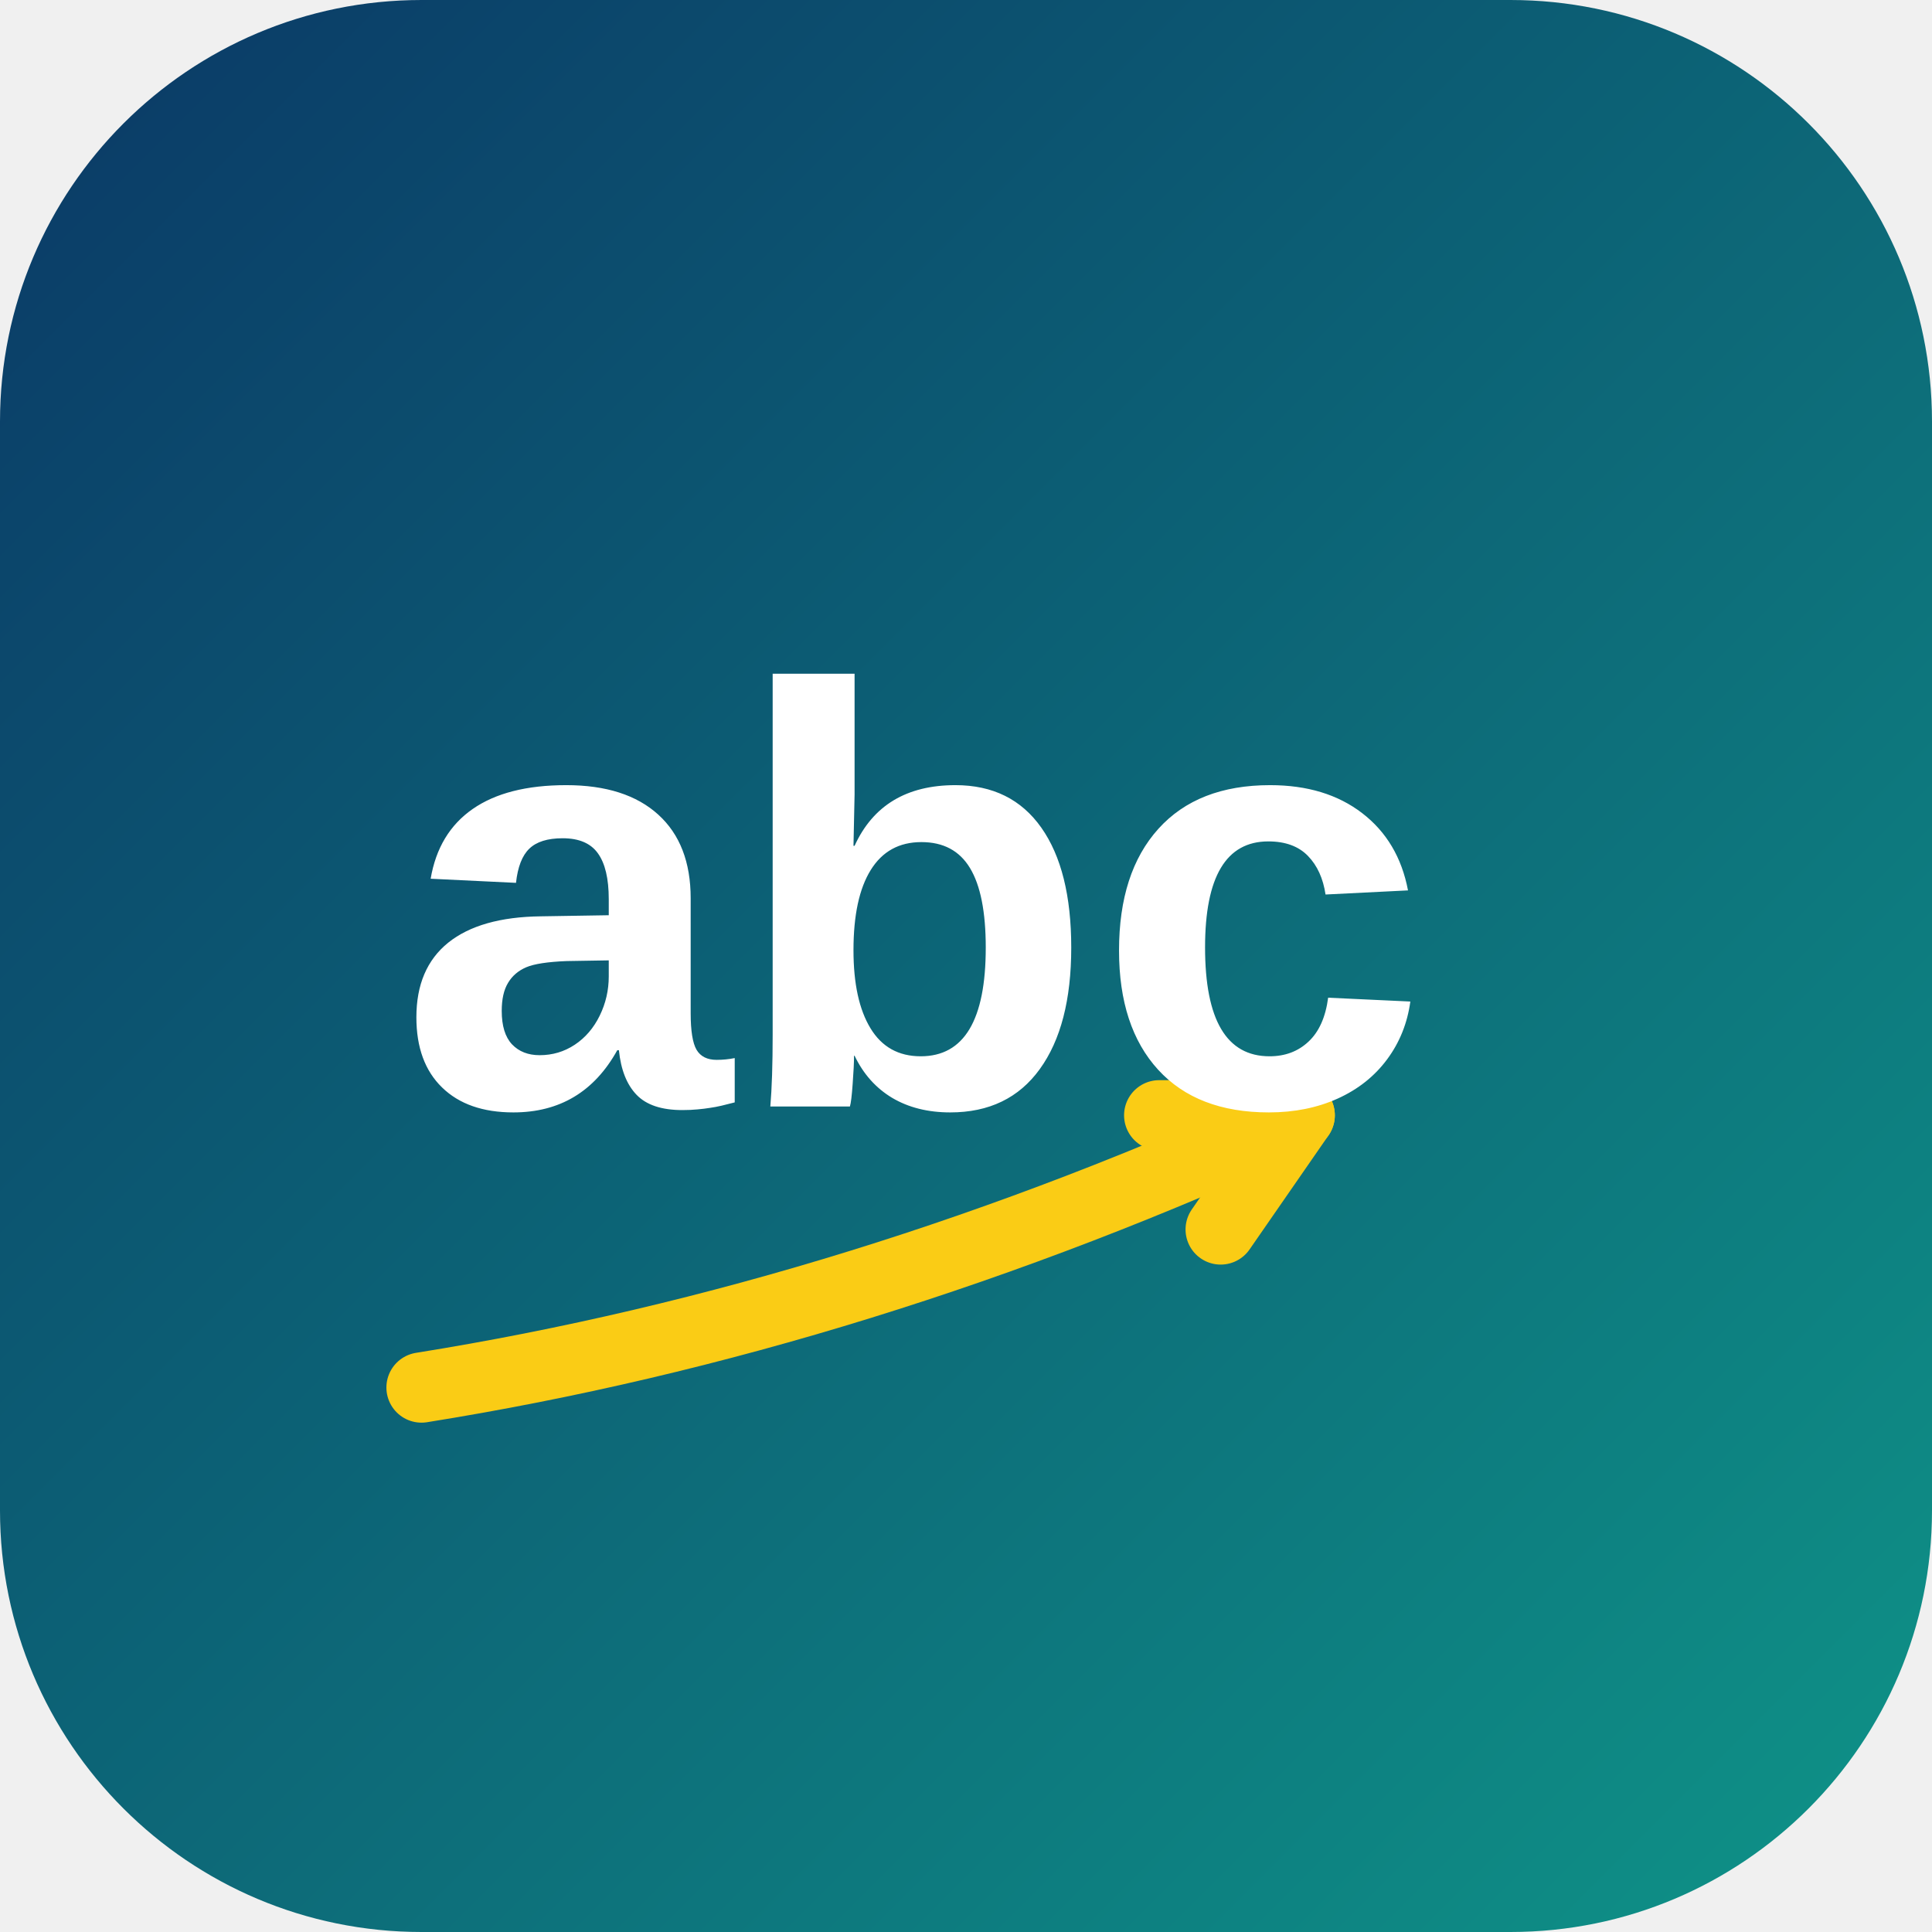
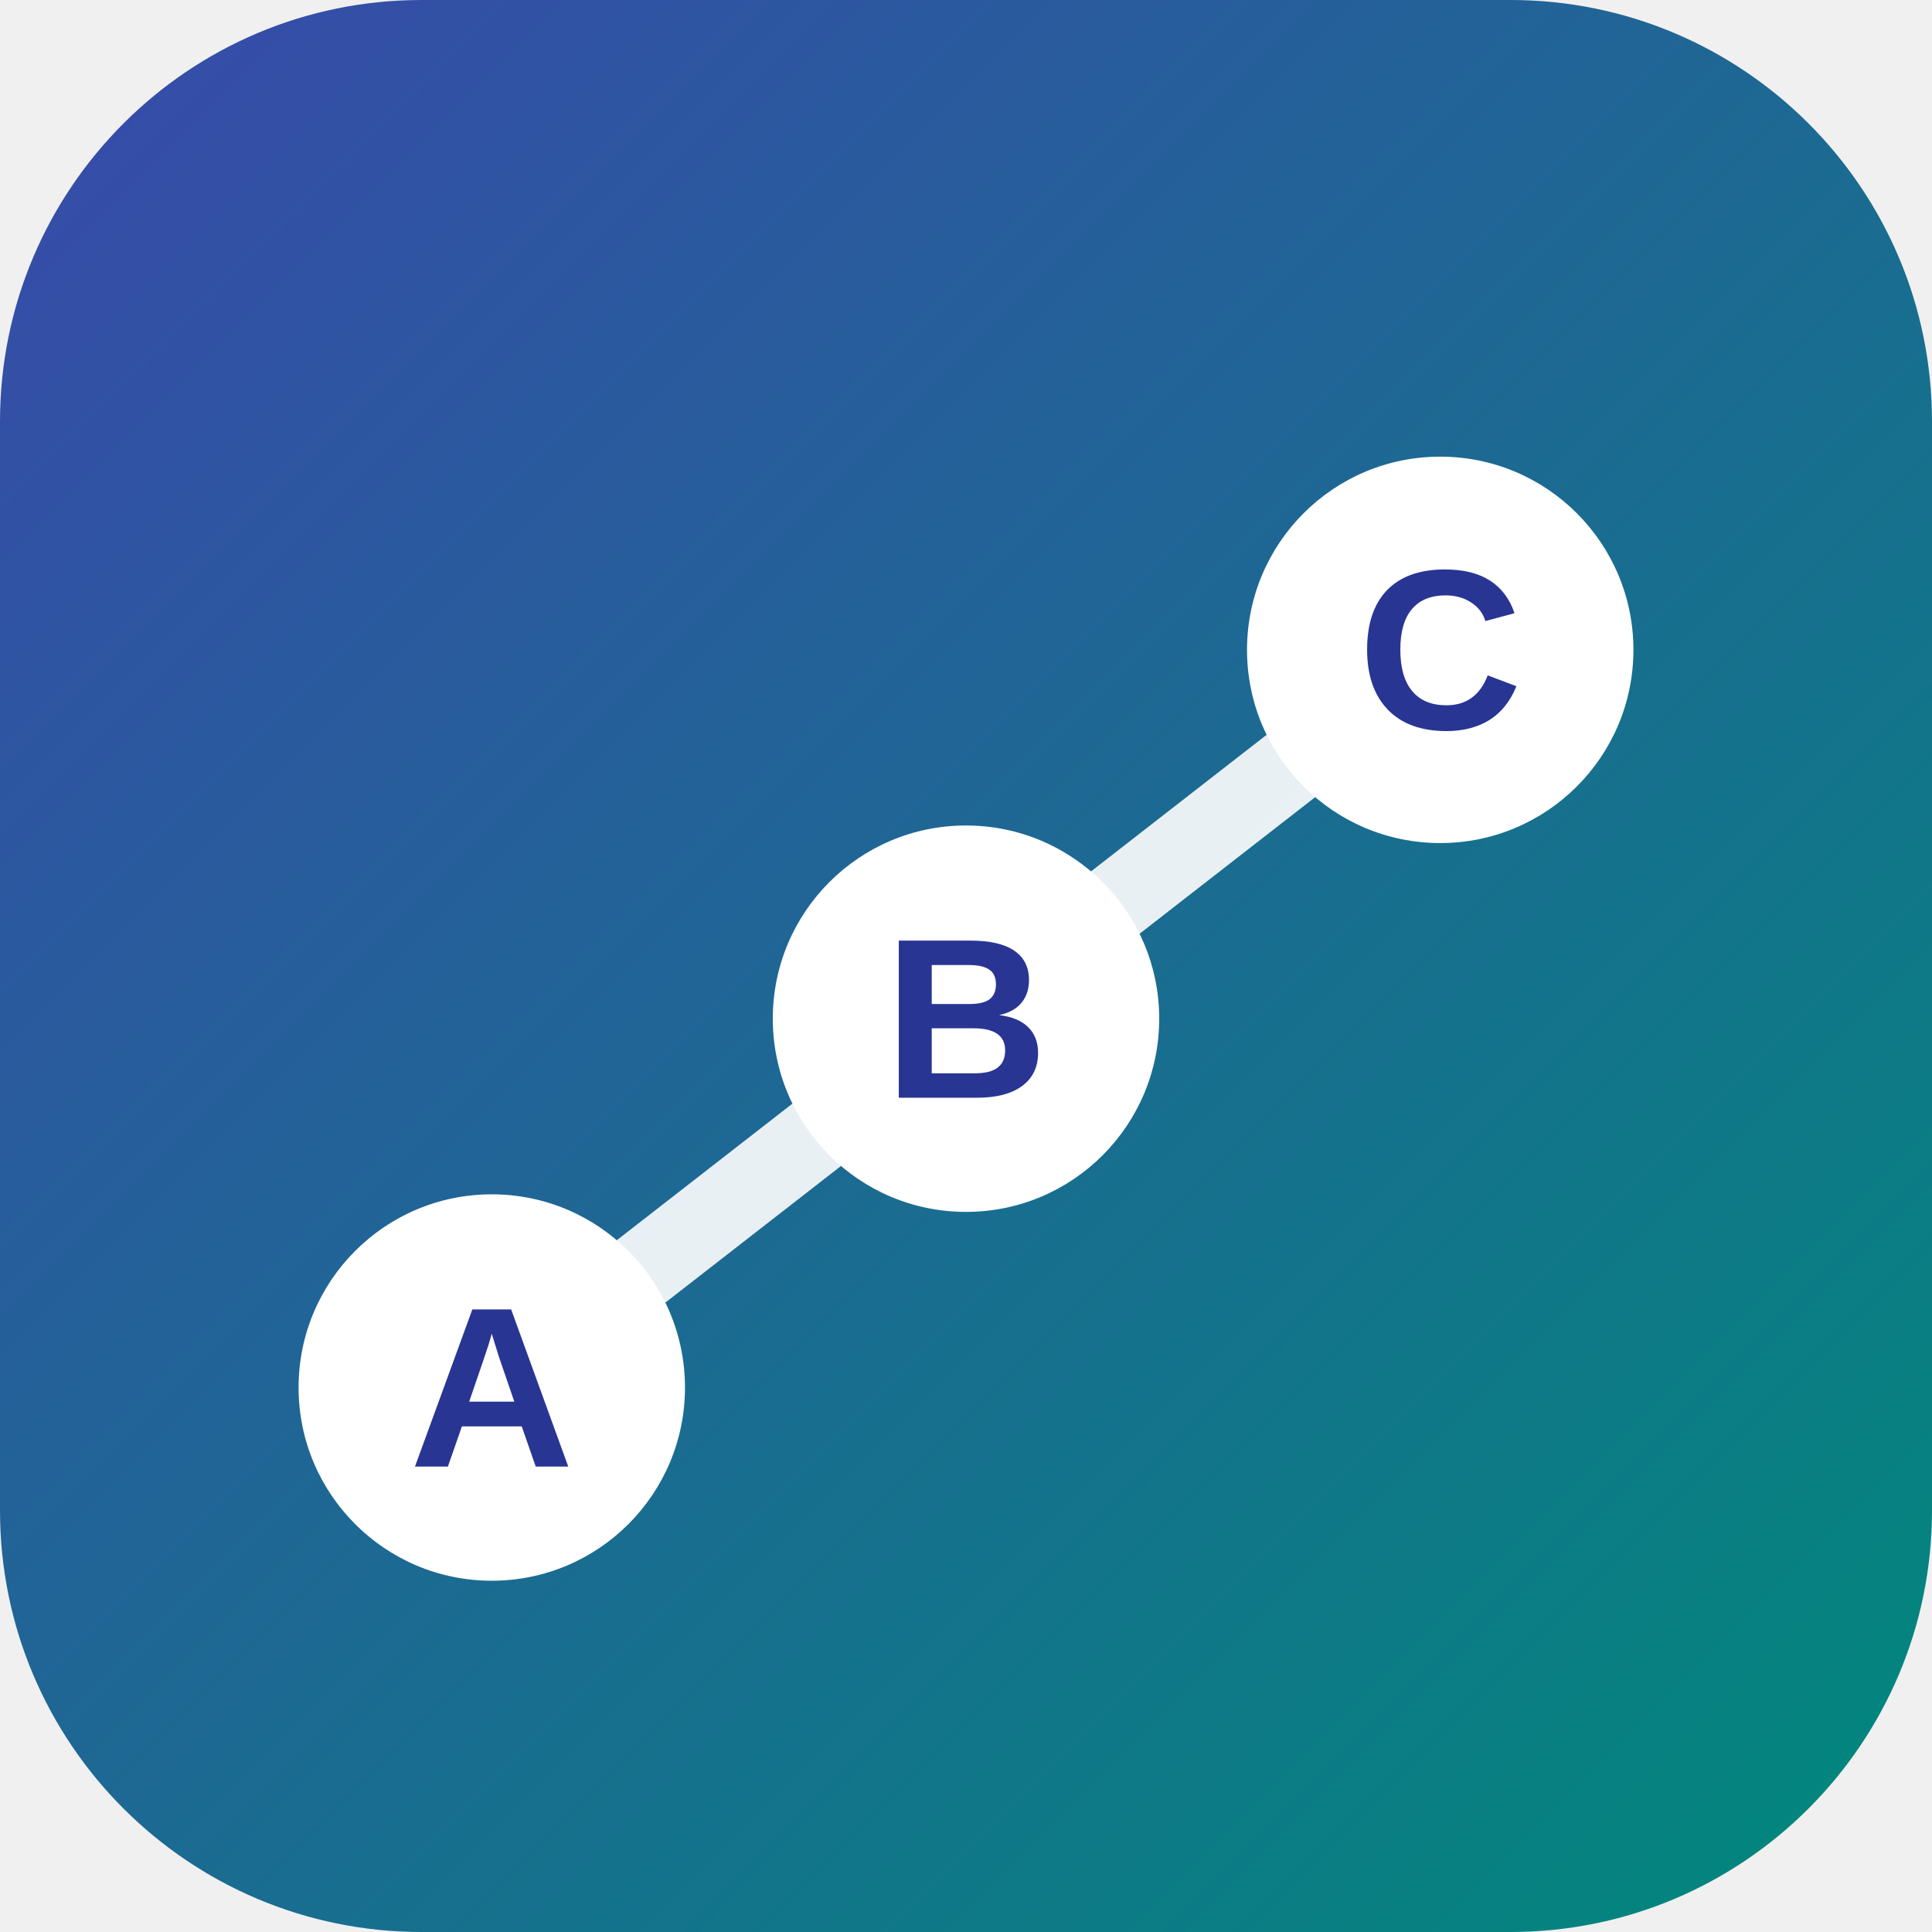
<svg xmlns="http://www.w3.org/2000/svg" viewBox="0 0 220 220" width="220" height="220">
  <defs>
    <linearGradient id="g" x1="0" y1="0" x2="1" y2="1">
-       <stop offset="0" stop-color="#0B3866" />
-       <stop offset="1" stop-color="#0E9488" />
+       <stop offset="0" stop-color="#3949AB" />
+       <stop offset="1" stop-color="#00897B" />
    </linearGradient>
  </defs>
  <rect width="220" height="220" rx="48" fill="url(#g)" />
-   <path d="M48,158 Q98,150 148,127" fill="none" stroke="#FACC15" stroke-width="8" stroke-linecap="round" />
-   <path d="M148,127 L132,127 M148,127 L139,140" fill="none" stroke="#FACC15" stroke-width="8" stroke-linecap="round" />
-   <text x="104" y="126" font-family="Arial,Helvetica,sans-serif" font-weight="800" font-size="68" fill="#fff" text-anchor="middle">abc</text>
+   <polyline points="56,158 110,116 164,74" fill="none" stroke="#fff" stroke-width="9" stroke-linecap="round" stroke-linejoin="round" opacity=".9" />
+   <polyline points="150,70 168,70 168,88" fill="none" stroke="#fff" stroke-width="9" stroke-linecap="round" stroke-linejoin="round" />
+   <circle cx="56" cy="158" r="22" fill="#fff" />
+   <circle cx="110" cy="116" r="22" fill="#fff" />
+   <circle cx="164" cy="74" r="22" fill="#fff" />
+   <g font-family="Arial,Helvetica,sans-serif" font-weight="700" font-size="26" fill="#283593" text-anchor="middle">
+     <text x="56" y="167">A</text>
+     <text x="110" y="125">B</text>
+     <text x="164" y="83">C</text>
+   </g>
</svg>
